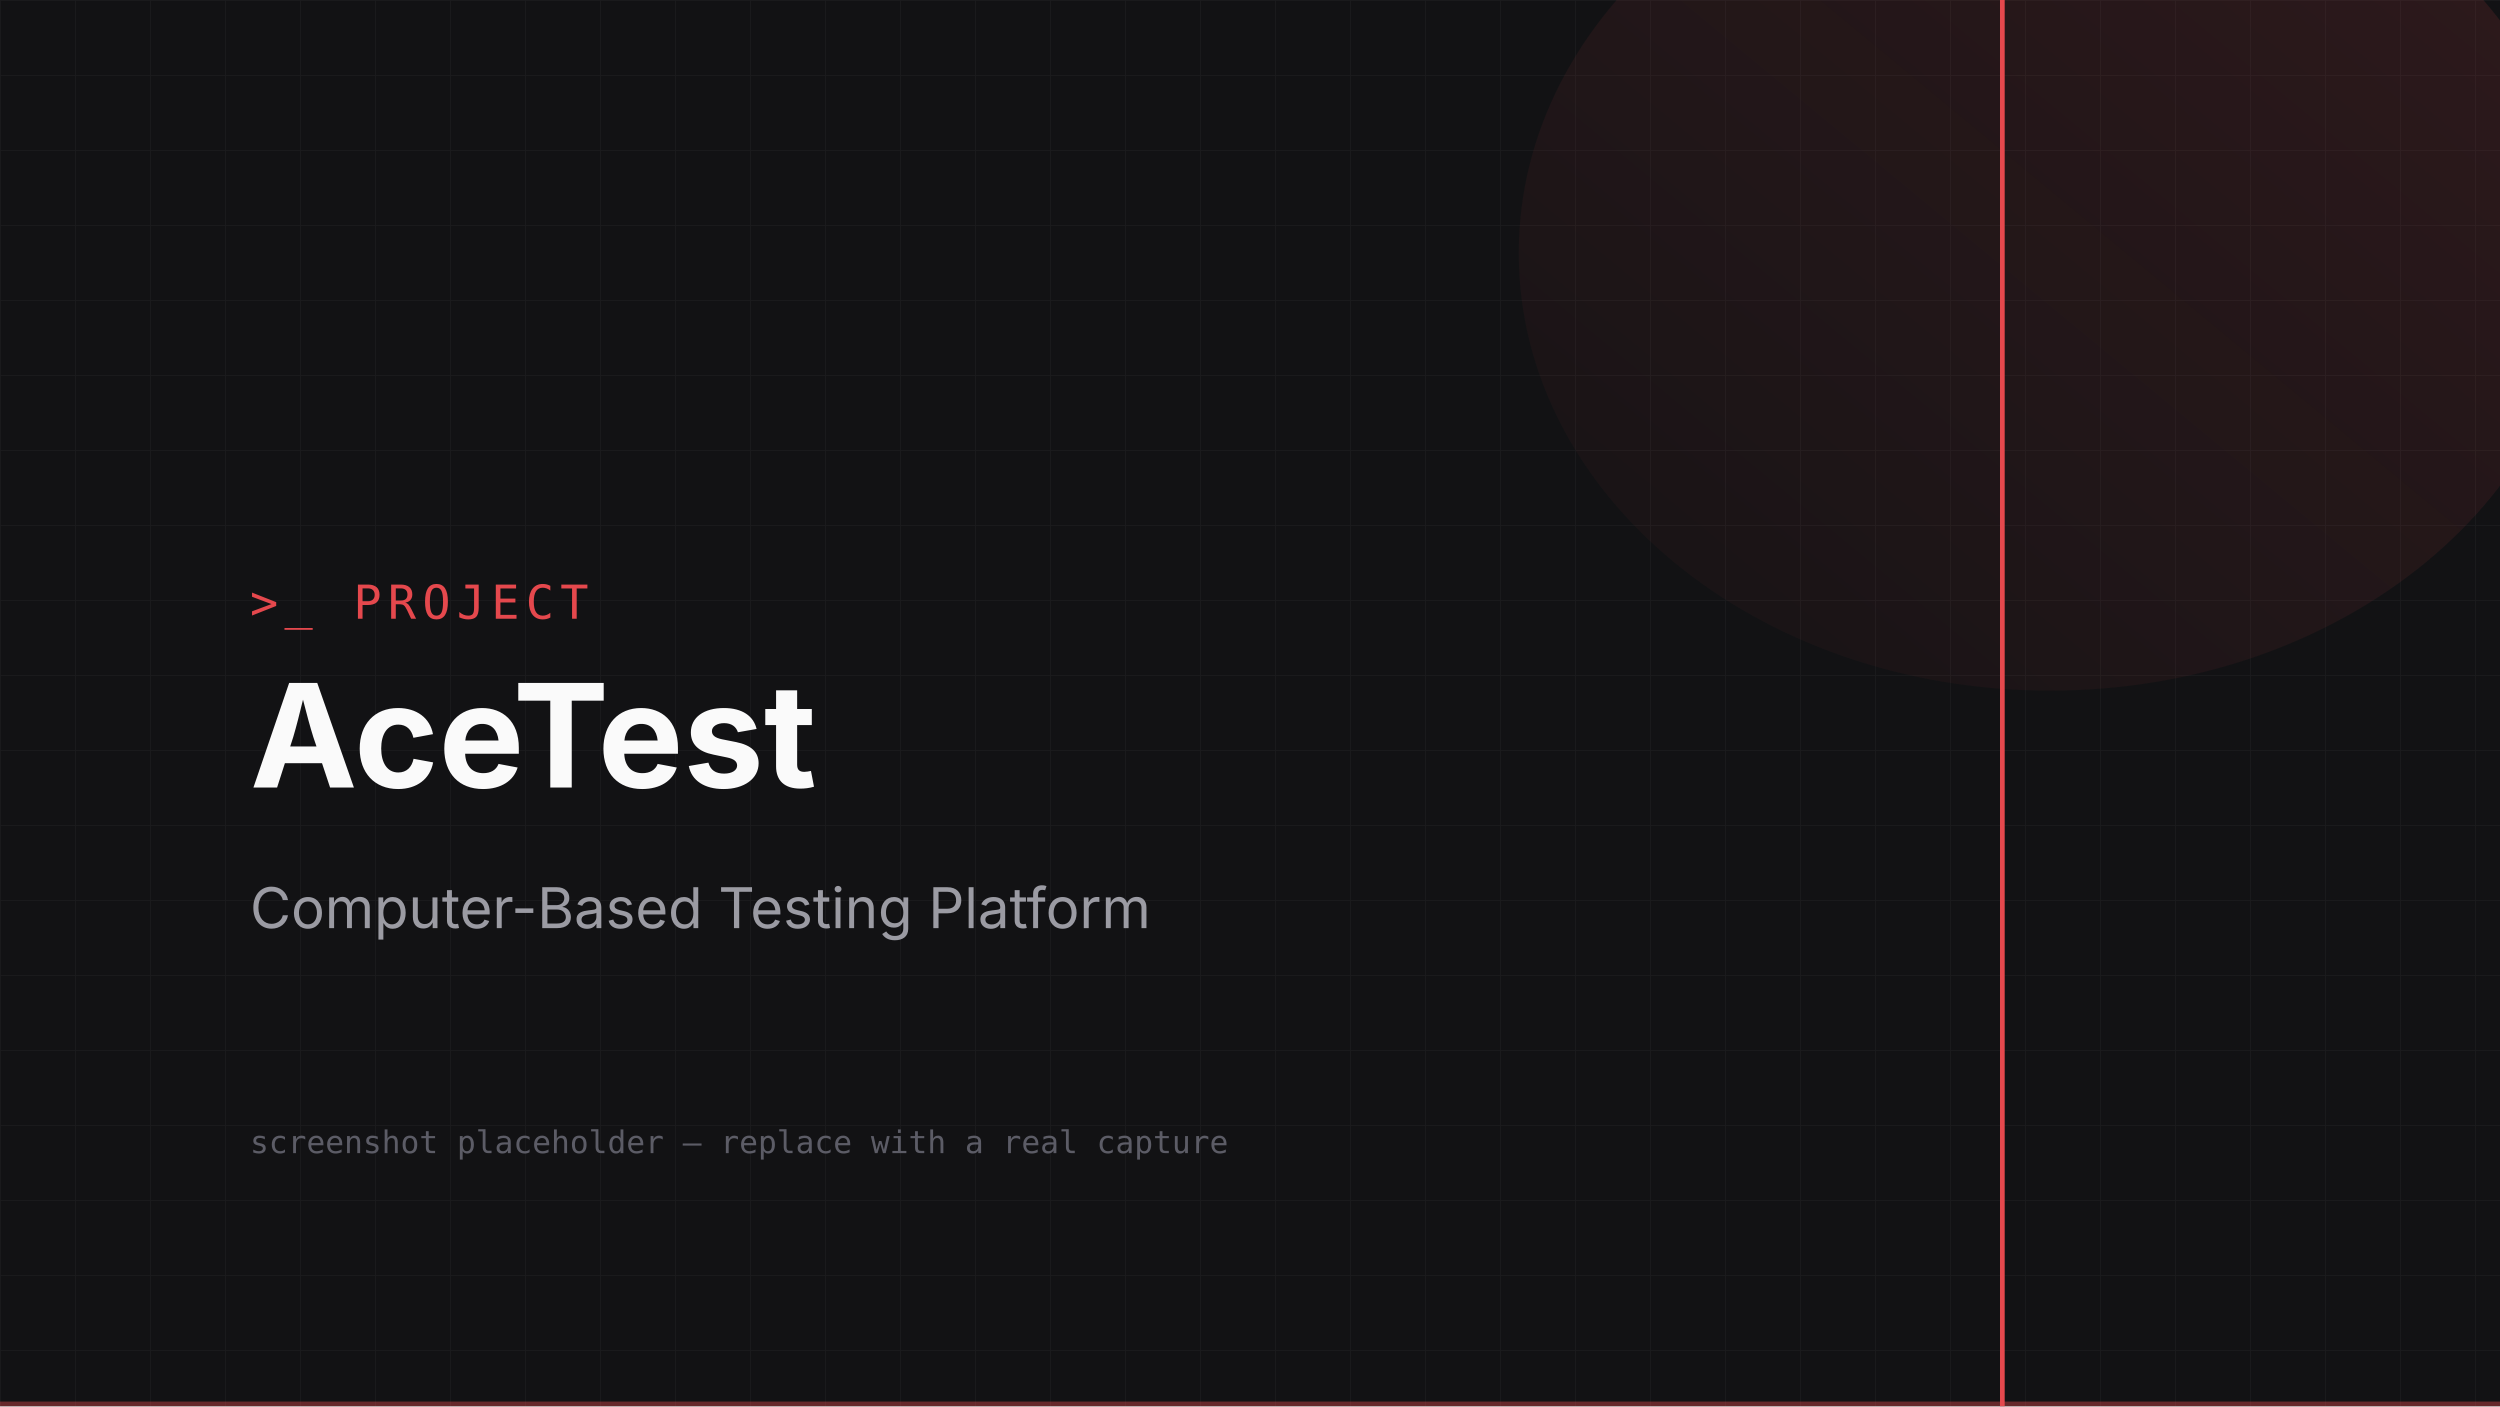
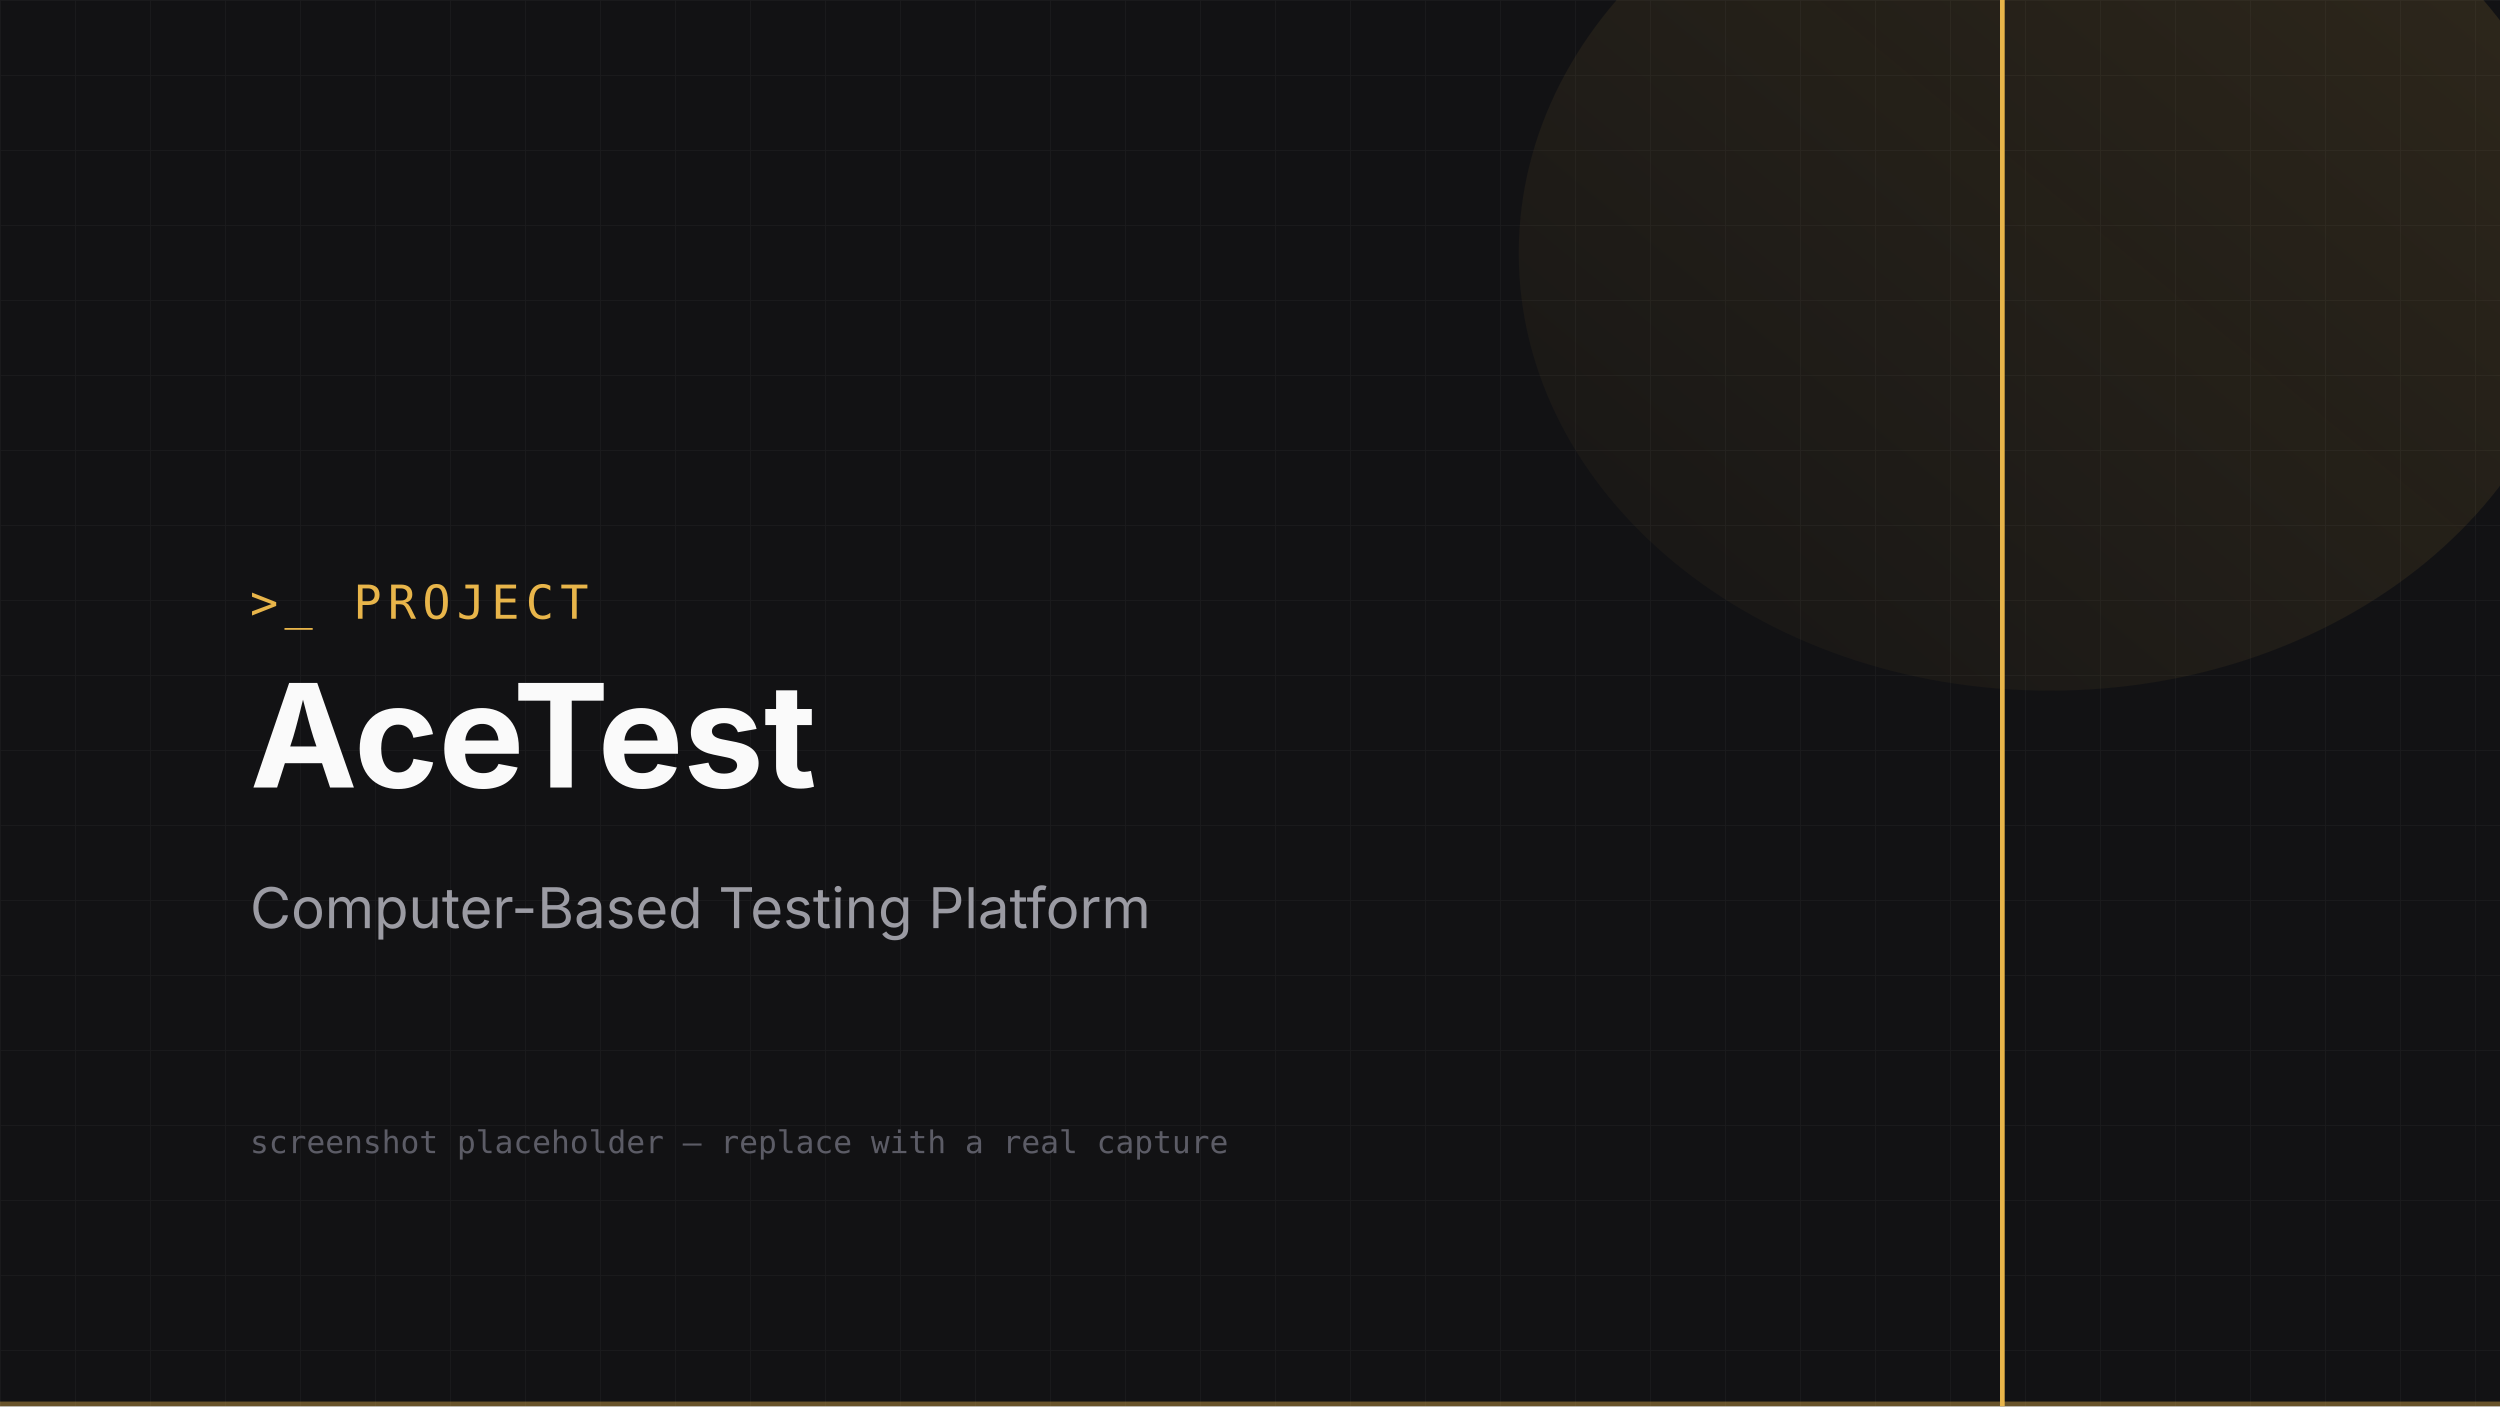
<svg xmlns="http://www.w3.org/2000/svg" width="1600" height="900" viewBox="0 0 1600 900" role="img" aria-label="AceTest screenshot placeholder">
  <defs>
    <pattern id="grid" width="48" height="48" patternUnits="userSpaceOnUse">
      <path d="M48 0H0V48" fill="none" stroke="#ffffff" stroke-opacity="0.045" />
    </pattern>
    <linearGradient id="glow" x1="1" y1="0" x2="0" y2="1">
-       <stop offset="0" stop-color="#e5484d" stop-opacity="0.14" />
-       <stop offset="1" stop-color="#e5484d" stop-opacity="0.02" />
+       <stop offset="0" stop-color="#e8b54a" stop-opacity="0.14" />
+       <stop offset="1" stop-color="#e8b54a" stop-opacity="0.02" />
    </linearGradient>
  </defs>
  <rect width="1600" height="900" fill="#121214" />
  <rect width="1600" height="900" fill="url(#grid)" />
  <ellipse cx="1312" cy="162" rx="340" ry="280" fill="url(#glow)" />
-   <rect x="1280" y="0" width="3" height="900" fill="#e5484d" />
-   <rect x="0" y="897" width="1600" height="3" fill="#e5484d" opacity="0.4" />
-   <text x="160" y="396" font-family="ui-monospace, Menlo, Consolas, monospace" font-size="30" fill="#e5484d" letter-spacing="4">
+   <rect x="1280" y="0" width="3" height="900" fill="#e8b54a" />
+   <rect x="0" y="897" width="1600" height="3" fill="#e8b54a" opacity="0.4" />
+   <text x="160" y="396" font-family="ui-monospace, Menlo, Consolas, monospace" font-size="30" fill="#e8b54a" letter-spacing="4">
    &gt;_ PROJECT
  </text>
  <text x="160" y="504" font-family="Inter, system-ui, sans-serif" font-size="92" font-weight="700" fill="#fafafa">
    AceTest
  </text>
  <text x="160" y="594" font-family="Inter, system-ui, sans-serif" font-size="36" fill="#9b9ba3">
    Computer-Based Testing Platform
  </text>
  <text x="160" y="738" font-family="ui-monospace, Menlo, Consolas, monospace" font-size="20" fill="#5c5c66">
    screenshot placeholder — replace with a real capture
  </text>
</svg>
